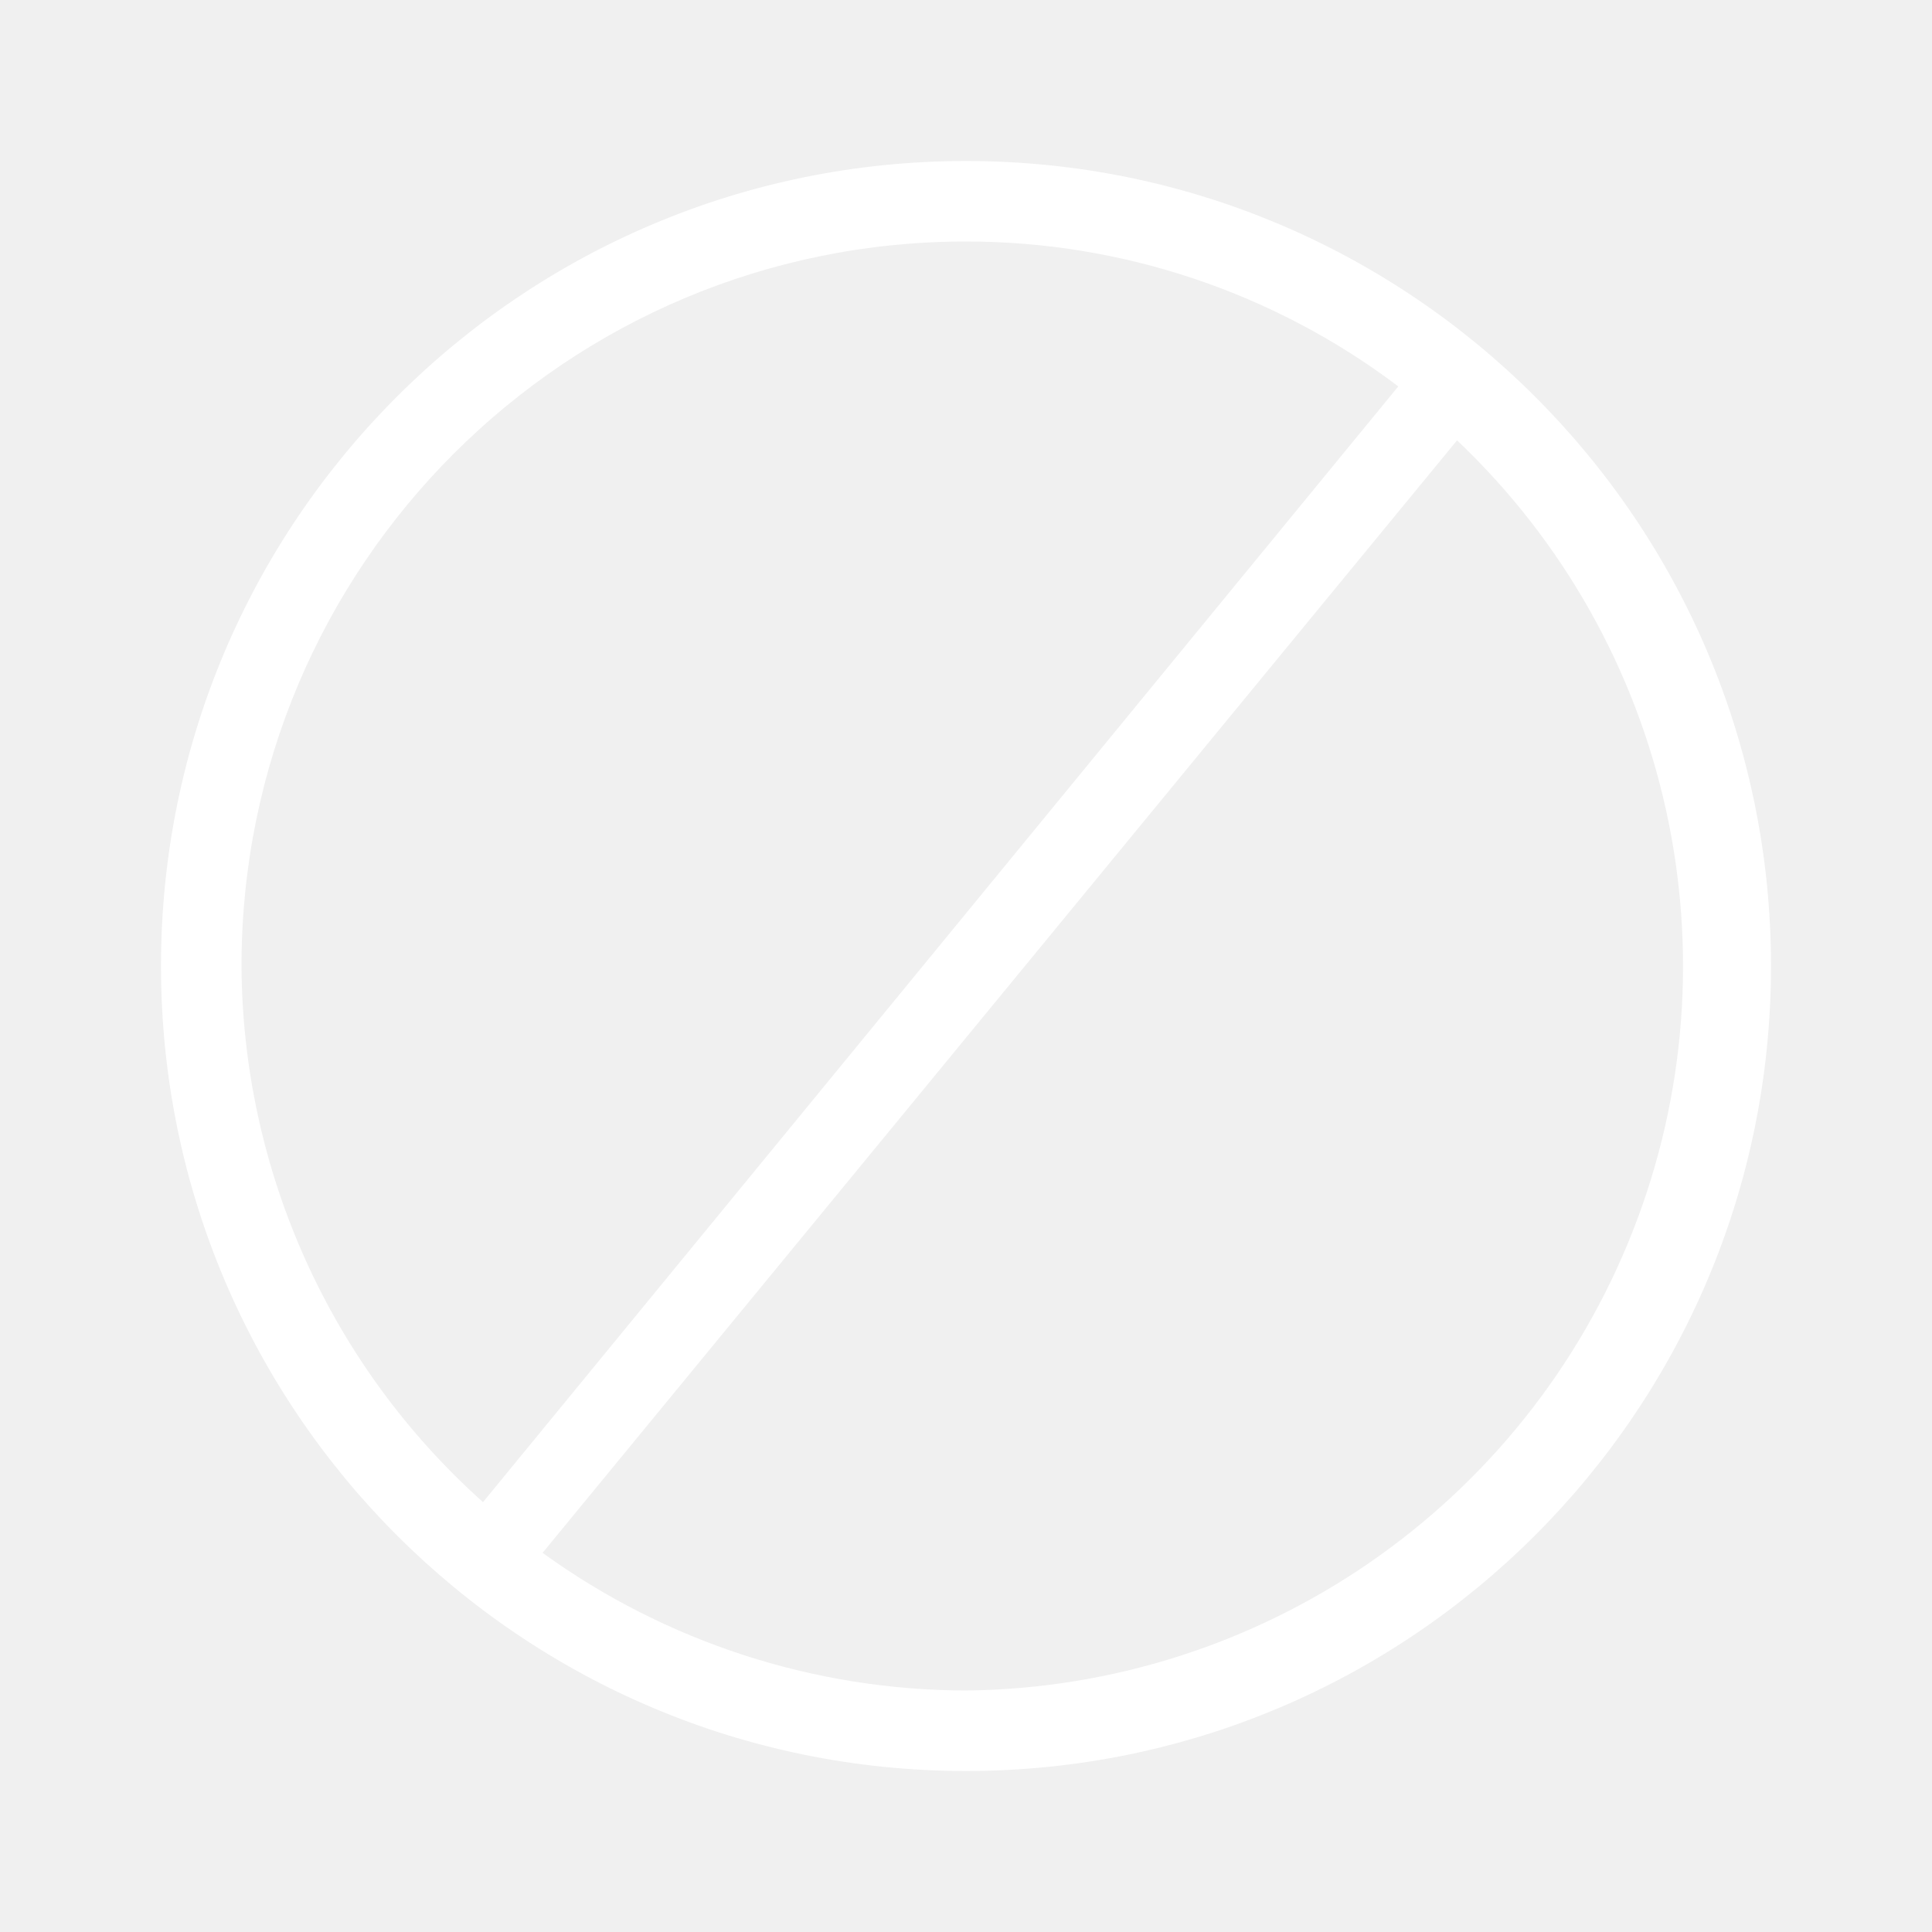
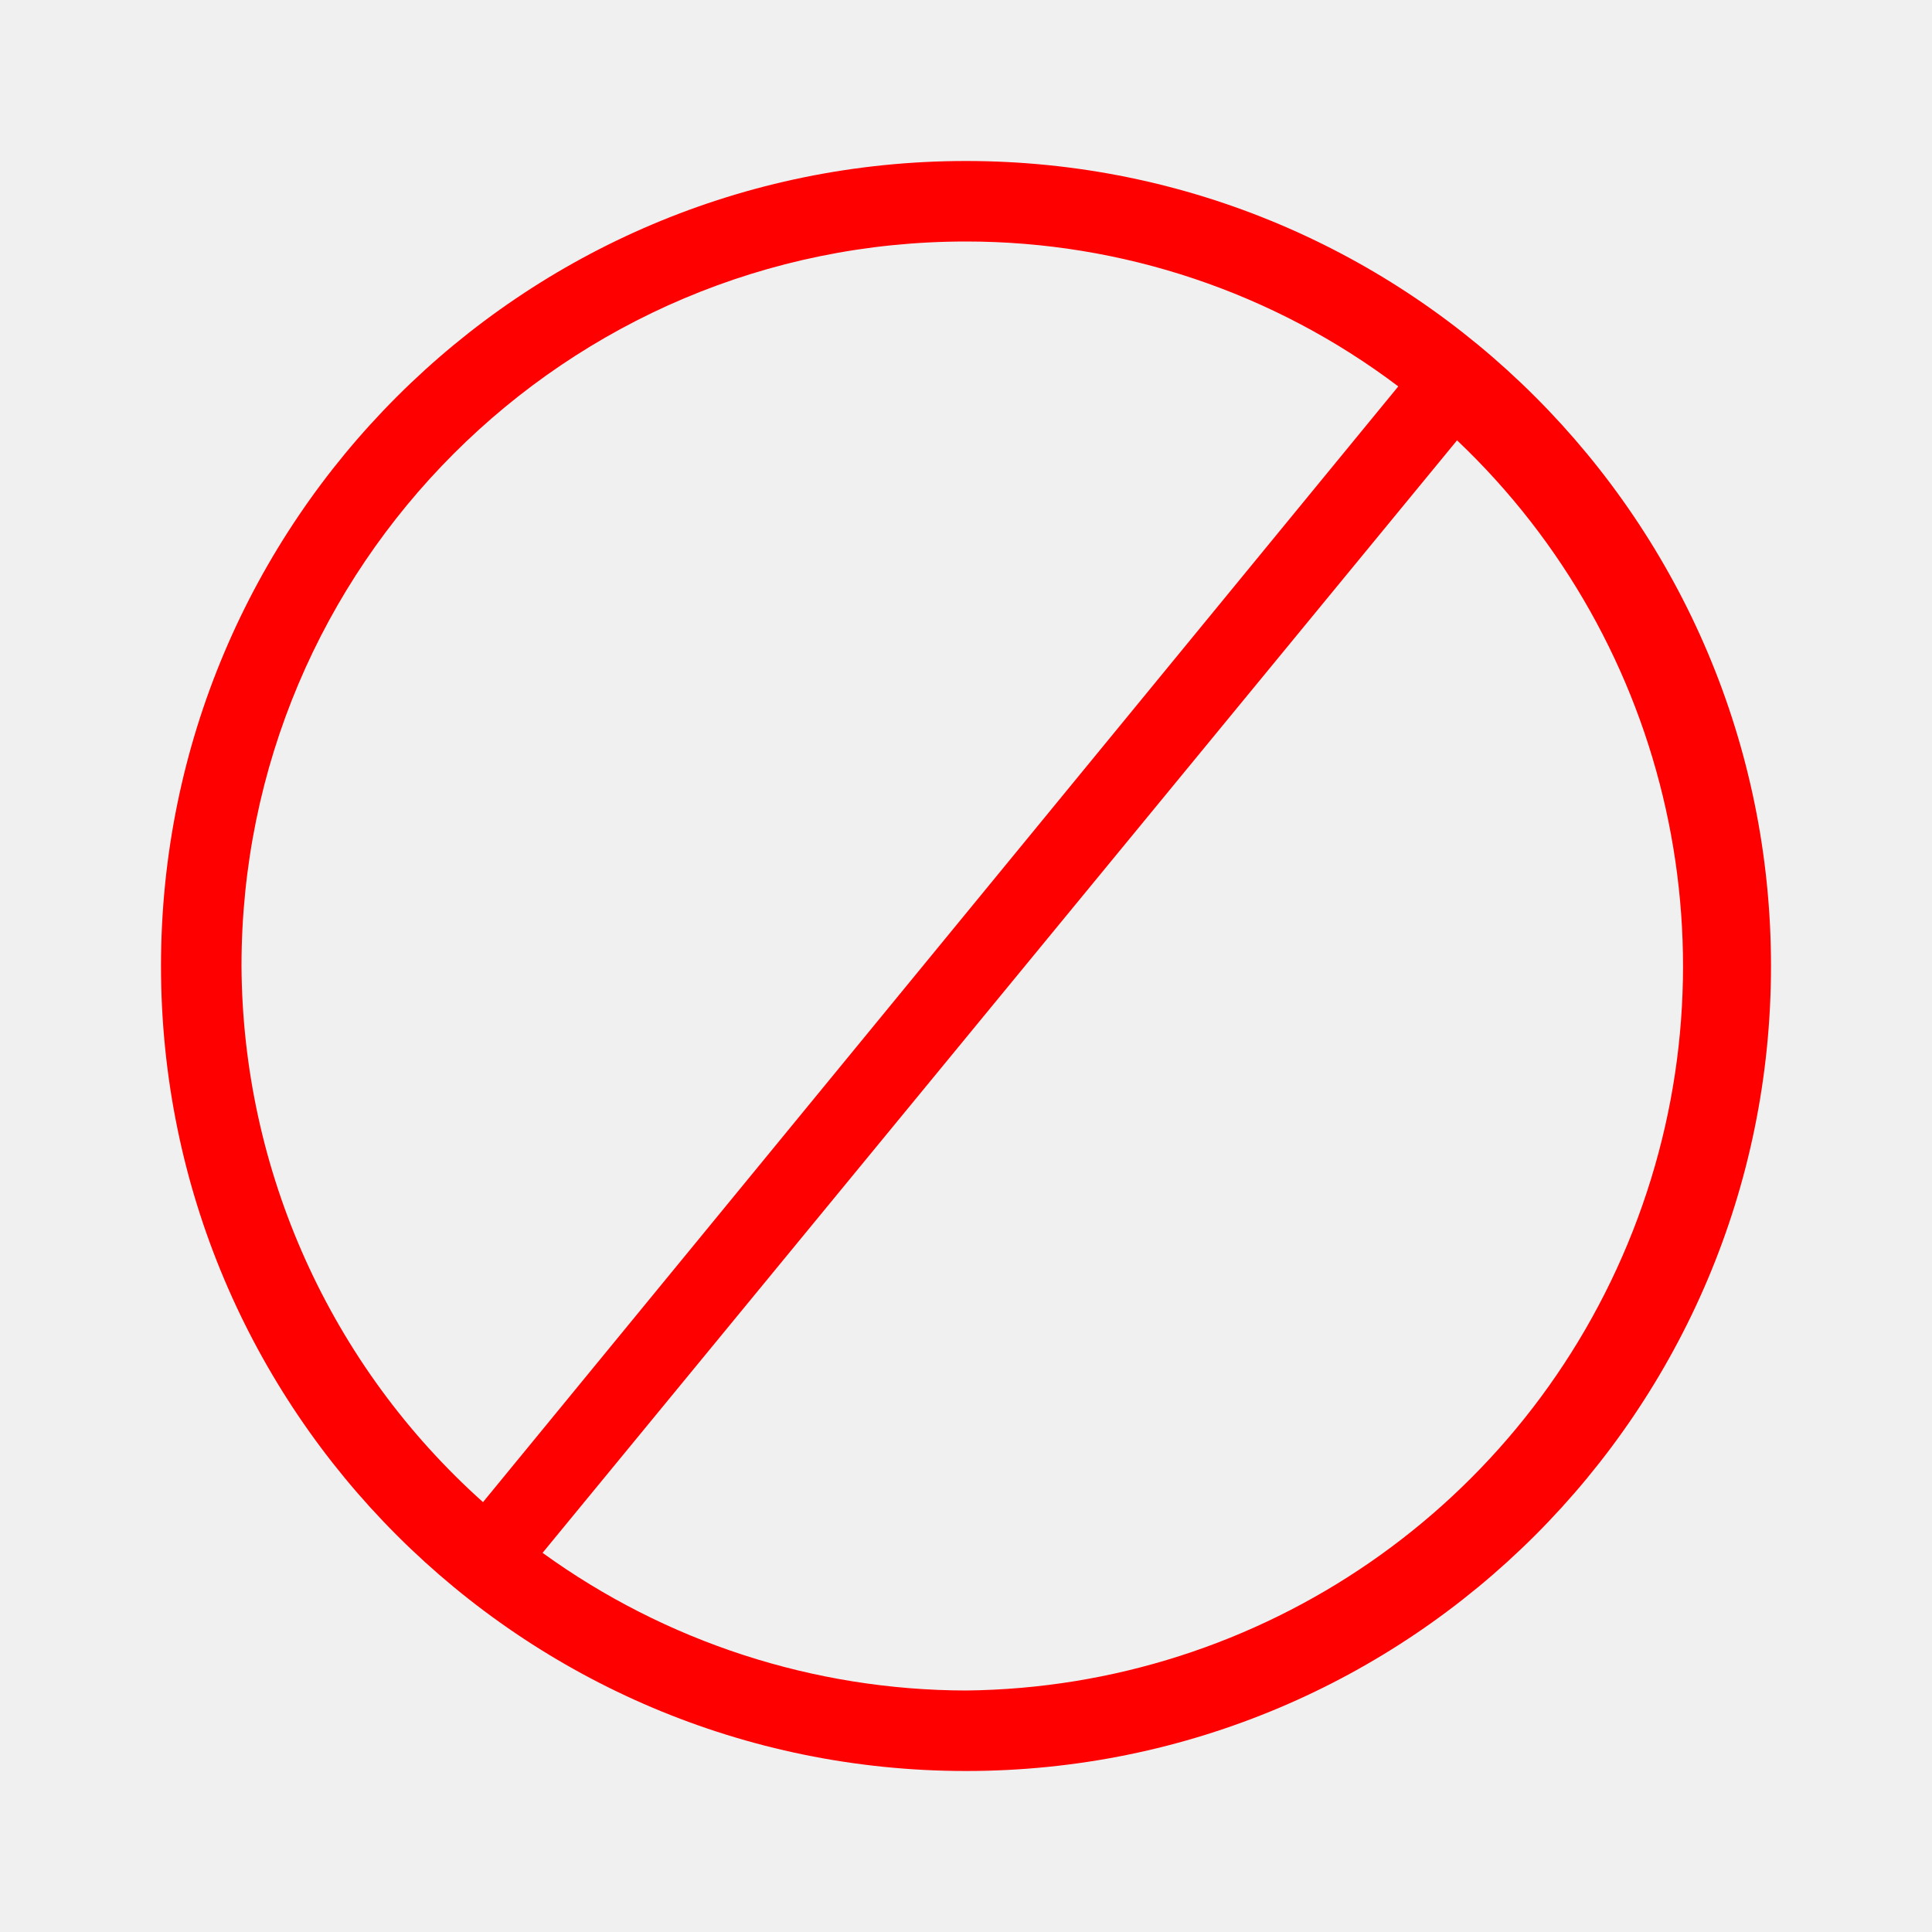
- <svg xmlns="http://www.w3.org/2000/svg" viewBox="0 0 24 24" fill="#ffffff">
+ <svg xmlns="http://www.w3.org/2000/svg" viewBox="0 0 24 24" fill="#ff0000">
  <path d="M12 2a10 10 0 1010 10A10 10 0 0012 2zM3 12a9 9 0 019-9 8.9 8.9 0 015.37 1.8L6 18.66A9 9 0 013 12zm9 9a9 9 0 01-5.26-1.71L18.1 5.47A9 9 0 0112 21z" />
</svg>
